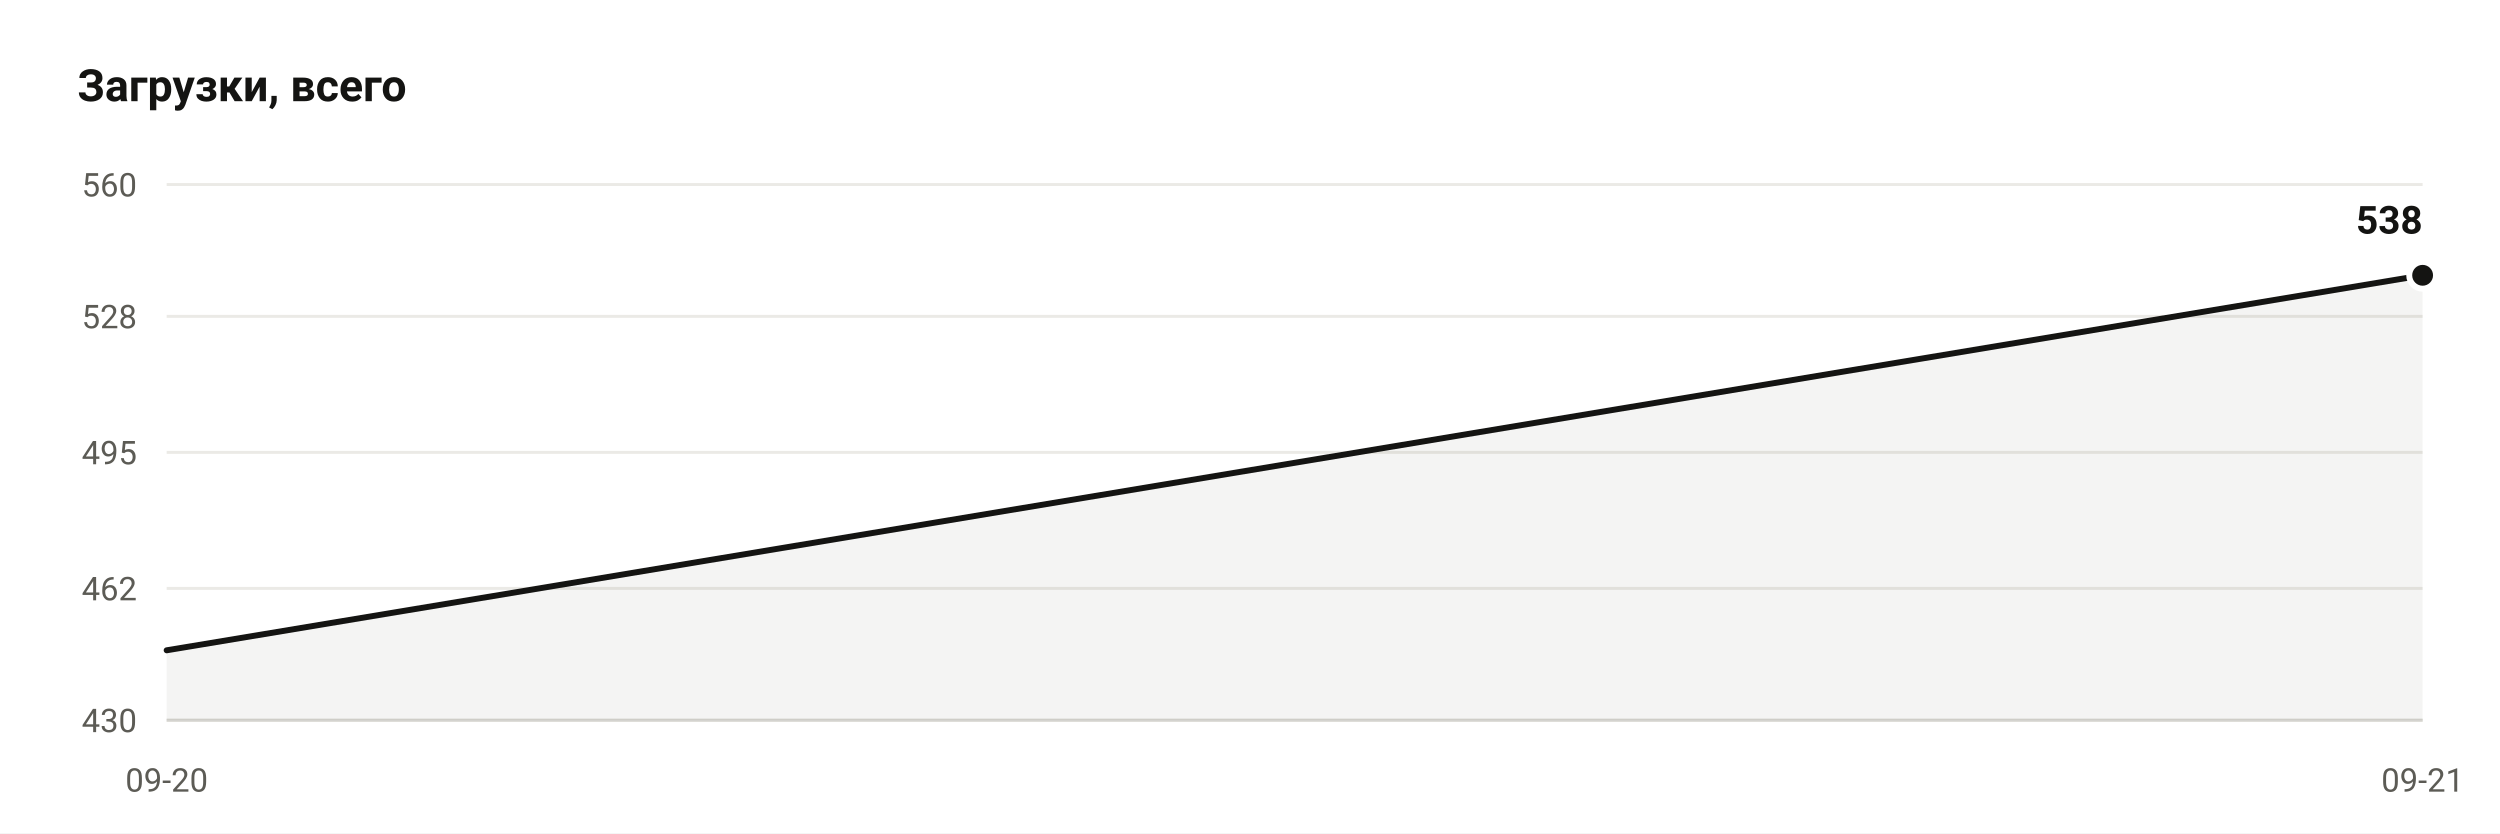
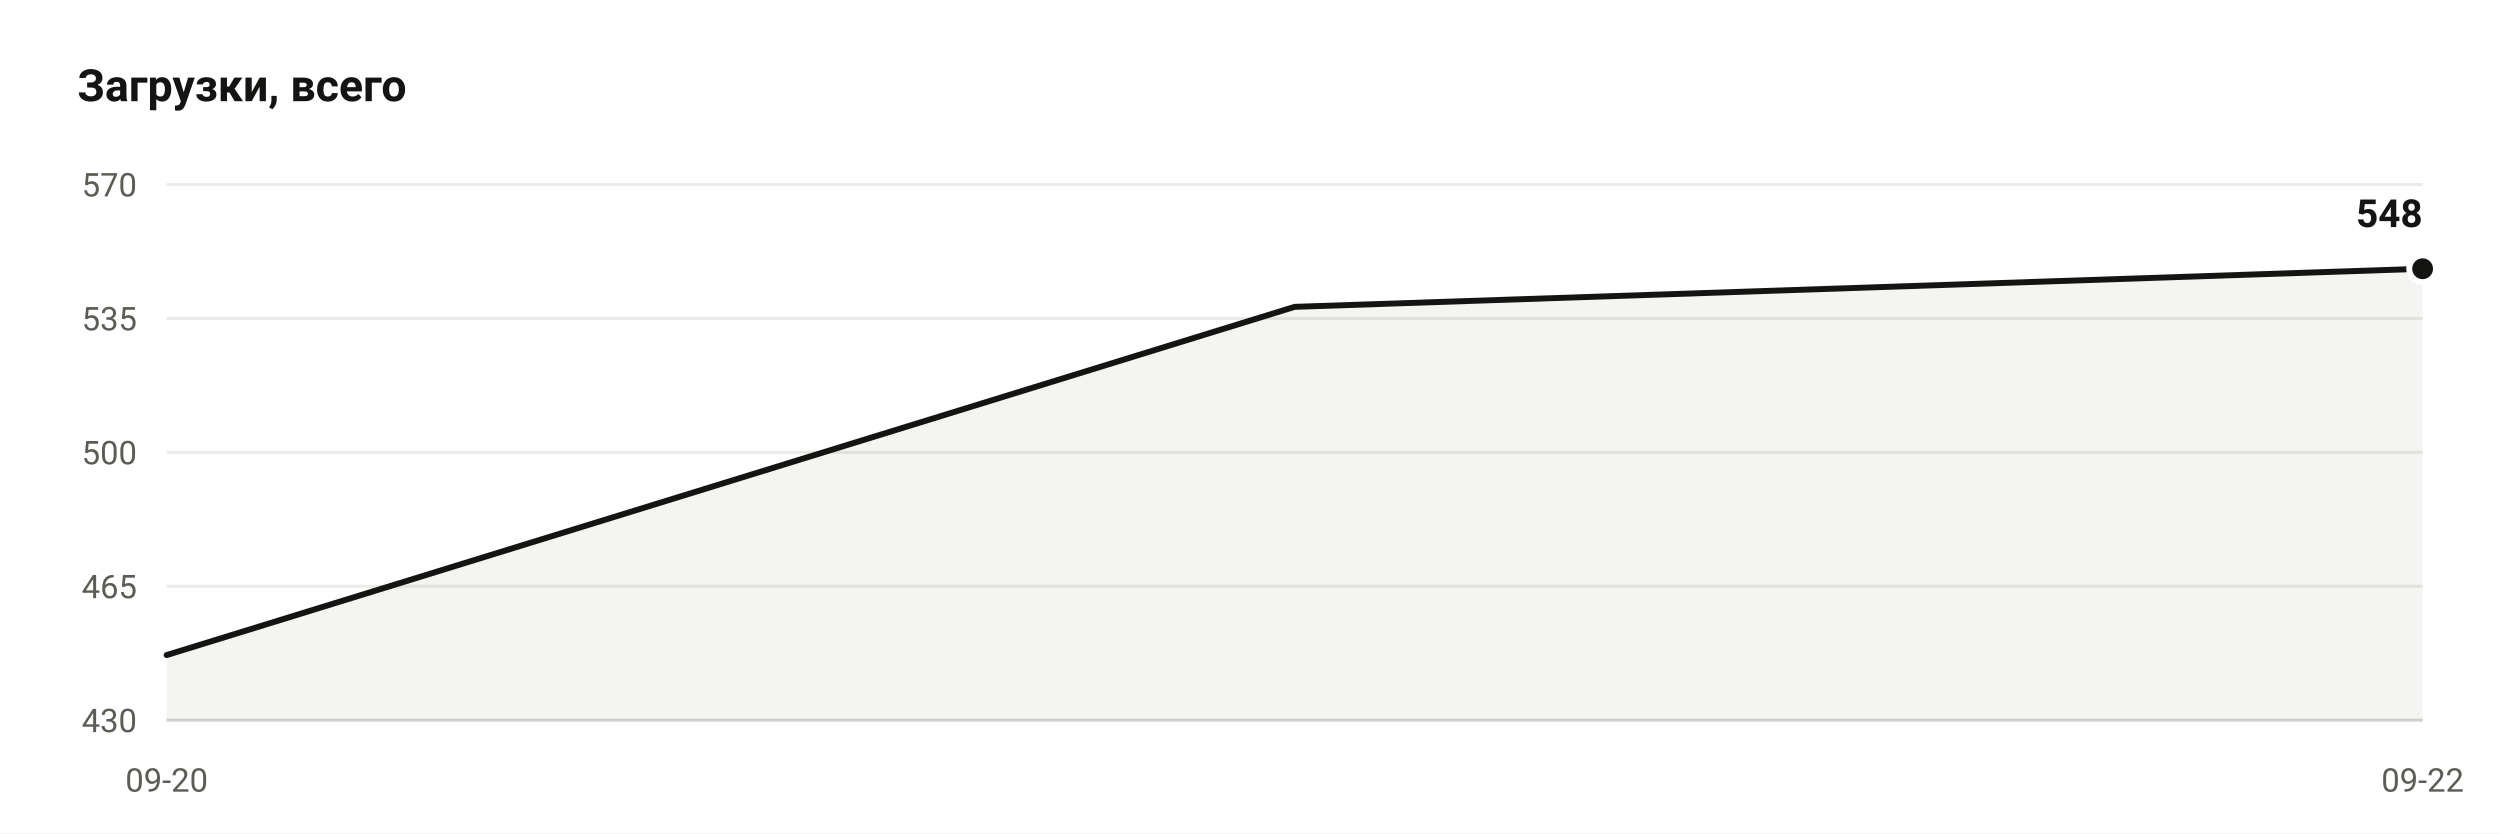
- <svg xmlns="http://www.w3.org/2000/svg" viewBox="0 0 840 280" width="840" height="280" role="img" aria-label="Downloads: 538">
+ <svg xmlns="http://www.w3.org/2000/svg" viewBox="0 0 840 280" width="840" height="280" role="img" aria-label="Downloads: 548">
  <rect width="840" height="280" fill="#ffffff" />
  <text x="26" y="34" font-family="ui-sans-serif, -apple-system, Segoe UI, Roboto, Helvetica, Arial, sans-serif" font-size="15" font-weight="600" fill="#141412">Загрузки, всего</text>
  <line x1="56" y1="242.0" x2="814" y2="242.0" stroke="#ebeae6" stroke-width="1" />
  <text x="46" y="246.0" text-anchor="end" font-family="ui-sans-serif, -apple-system, Segoe UI, Roboto, Helvetica, Arial, sans-serif" font-size="11" fill="#5c5b55">430</text>
-   <line x1="56" y1="197.7" x2="814" y2="197.7" stroke="#ebeae6" stroke-width="1" />
-   <text x="46" y="201.7" text-anchor="end" font-family="ui-sans-serif, -apple-system, Segoe UI, Roboto, Helvetica, Arial, sans-serif" font-size="11" fill="#5c5b55">462</text>
+   <line x1="56" y1="197.0" x2="814" y2="197.0" stroke="#ebeae6" stroke-width="1" />
+   <text x="46" y="201.0" text-anchor="end" font-family="ui-sans-serif, -apple-system, Segoe UI, Roboto, Helvetica, Arial, sans-serif" font-size="11" fill="#5c5b55">465</text>
  <line x1="56" y1="152.0" x2="814" y2="152.0" stroke="#ebeae6" stroke-width="1" />
-   <text x="46" y="156.0" text-anchor="end" font-family="ui-sans-serif, -apple-system, Segoe UI, Roboto, Helvetica, Arial, sans-serif" font-size="11" fill="#5c5b55">495</text>
-   <line x1="56" y1="106.3" x2="814" y2="106.3" stroke="#ebeae6" stroke-width="1" />
-   <text x="46" y="110.3" text-anchor="end" font-family="ui-sans-serif, -apple-system, Segoe UI, Roboto, Helvetica, Arial, sans-serif" font-size="11" fill="#5c5b55">528</text>
+   <text x="46" y="156.0" text-anchor="end" font-family="ui-sans-serif, -apple-system, Segoe UI, Roboto, Helvetica, Arial, sans-serif" font-size="11" fill="#5c5b55">500</text>
+   <line x1="56" y1="107.0" x2="814" y2="107.0" stroke="#ebeae6" stroke-width="1" />
+   <text x="46" y="111.0" text-anchor="end" font-family="ui-sans-serif, -apple-system, Segoe UI, Roboto, Helvetica, Arial, sans-serif" font-size="11" fill="#5c5b55">535</text>
  <line x1="56" y1="62.0" x2="814" y2="62.0" stroke="#ebeae6" stroke-width="1" />
-   <text x="46" y="66.0" text-anchor="end" font-family="ui-sans-serif, -apple-system, Segoe UI, Roboto, Helvetica, Arial, sans-serif" font-size="11" fill="#5c5b55">560</text>
+   <text x="46" y="66.0" text-anchor="end" font-family="ui-sans-serif, -apple-system, Segoe UI, Roboto, Helvetica, Arial, sans-serif" font-size="11" fill="#5c5b55">570</text>
  <line x1="56" y1="242.0" x2="814" y2="242.0" stroke="#d7d6d1" stroke-width="1" />
-   <path d="M 56.0 242.0 L 56.0 218.5 L 814.0 92.5 L 814.0 242.0 Z" fill="#141412" fill-opacity="0.05" />
-   <polyline points="56.0,218.5 814.0,92.5" fill="none" stroke="#141412" stroke-width="2" stroke-linejoin="round" stroke-linecap="round" />
-   <circle cx="814.0" cy="92.5" r="4.5" fill="#141412" stroke="#ffffff" stroke-width="2" />
-   <text x="814.0" y="78.5" text-anchor="end" font-family="ui-sans-serif, -apple-system, Segoe UI, Roboto, Helvetica, Arial, sans-serif" font-size="13" font-weight="600" fill="#141412">538</text>
+   <path d="M 56.0 242.0 L 56.0 220.1 L 435.0 103.1 L 814.0 90.3 L 814.0 242.0 Z" fill="#141412" fill-opacity="0.05" />
+   <polyline points="56.0,220.1 435.0,103.1 814.0,90.3" fill="none" stroke="#141412" stroke-width="2" stroke-linejoin="round" stroke-linecap="round" />
+   <circle cx="814.0" cy="90.3" r="4.5" fill="#141412" stroke="#ffffff" stroke-width="2" />
+   <text x="814.0" y="76.3" text-anchor="end" font-family="ui-sans-serif, -apple-system, Segoe UI, Roboto, Helvetica, Arial, sans-serif" font-size="13" font-weight="600" fill="#141412">548</text>
  <text x="56.0" y="266" text-anchor="middle" font-family="ui-sans-serif, -apple-system, Segoe UI, Roboto, Helvetica, Arial, sans-serif" font-size="11" fill="#5c5b55">09-20</text>
-   <text x="814.0" y="266" text-anchor="middle" font-family="ui-sans-serif, -apple-system, Segoe UI, Roboto, Helvetica, Arial, sans-serif" font-size="11" fill="#5c5b55">09-21</text>
+   <text x="814.0" y="266" text-anchor="middle" font-family="ui-sans-serif, -apple-system, Segoe UI, Roboto, Helvetica, Arial, sans-serif" font-size="11" fill="#5c5b55">09-22</text>
</svg>
